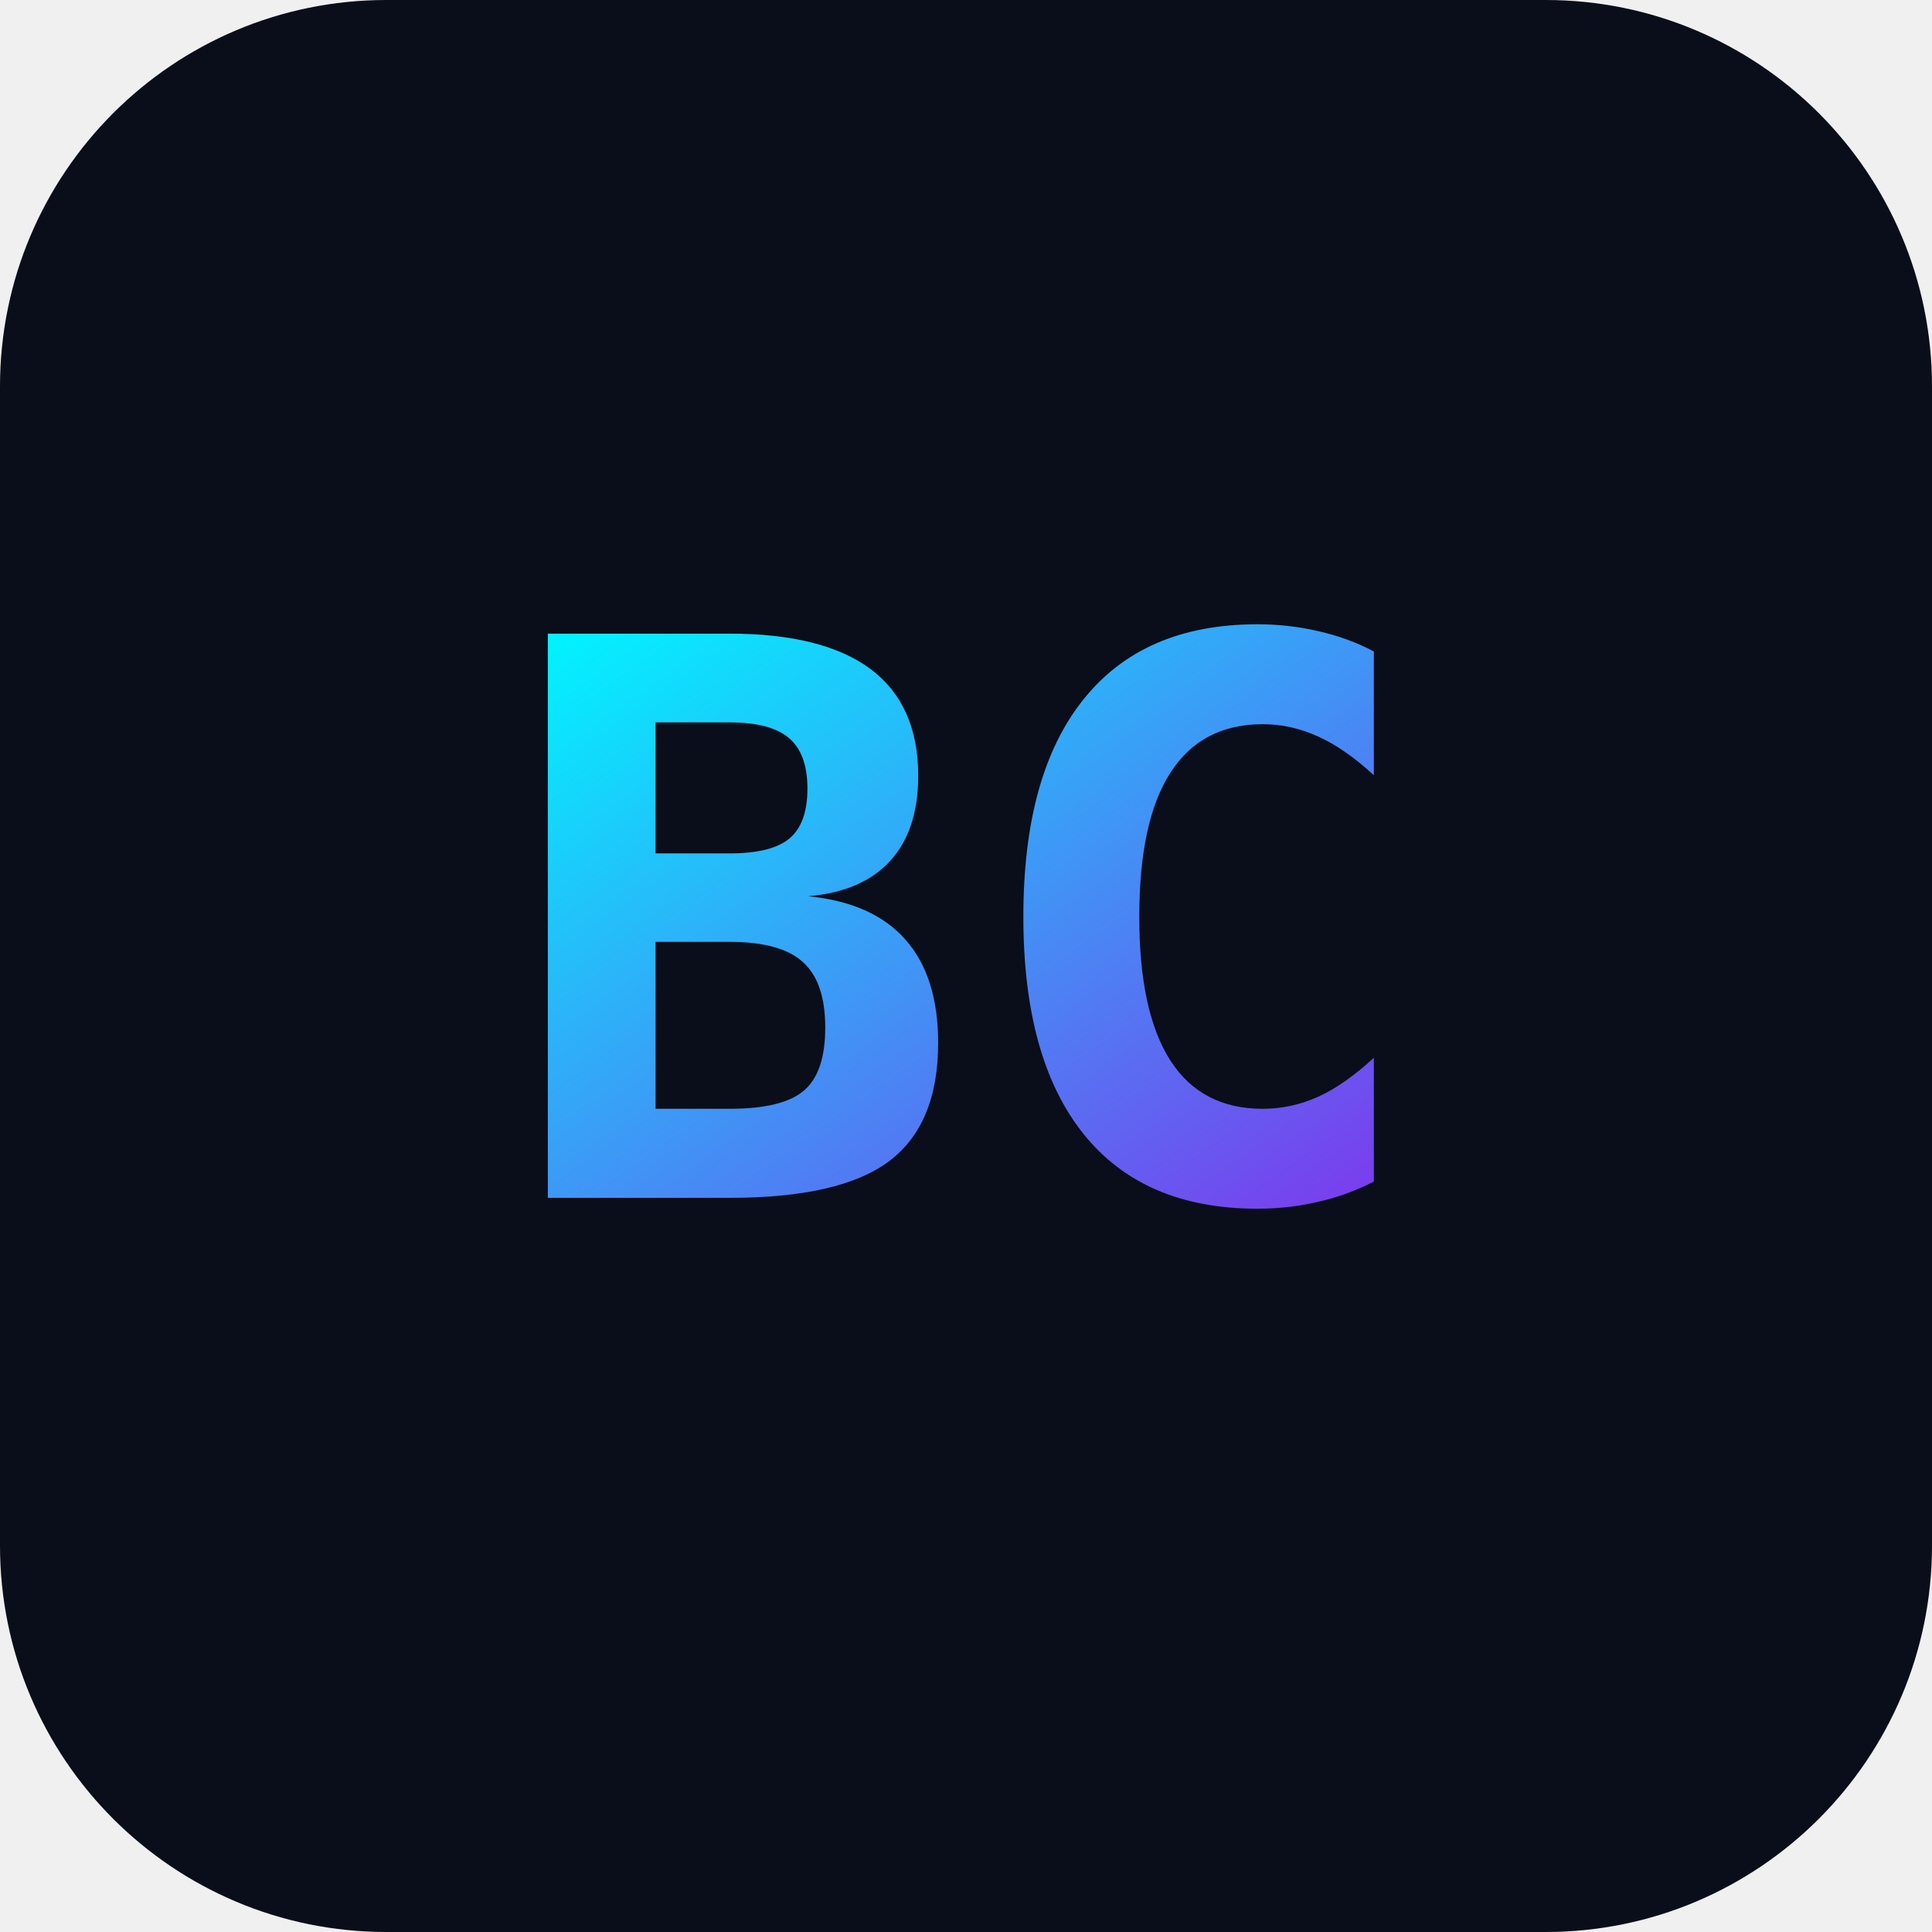
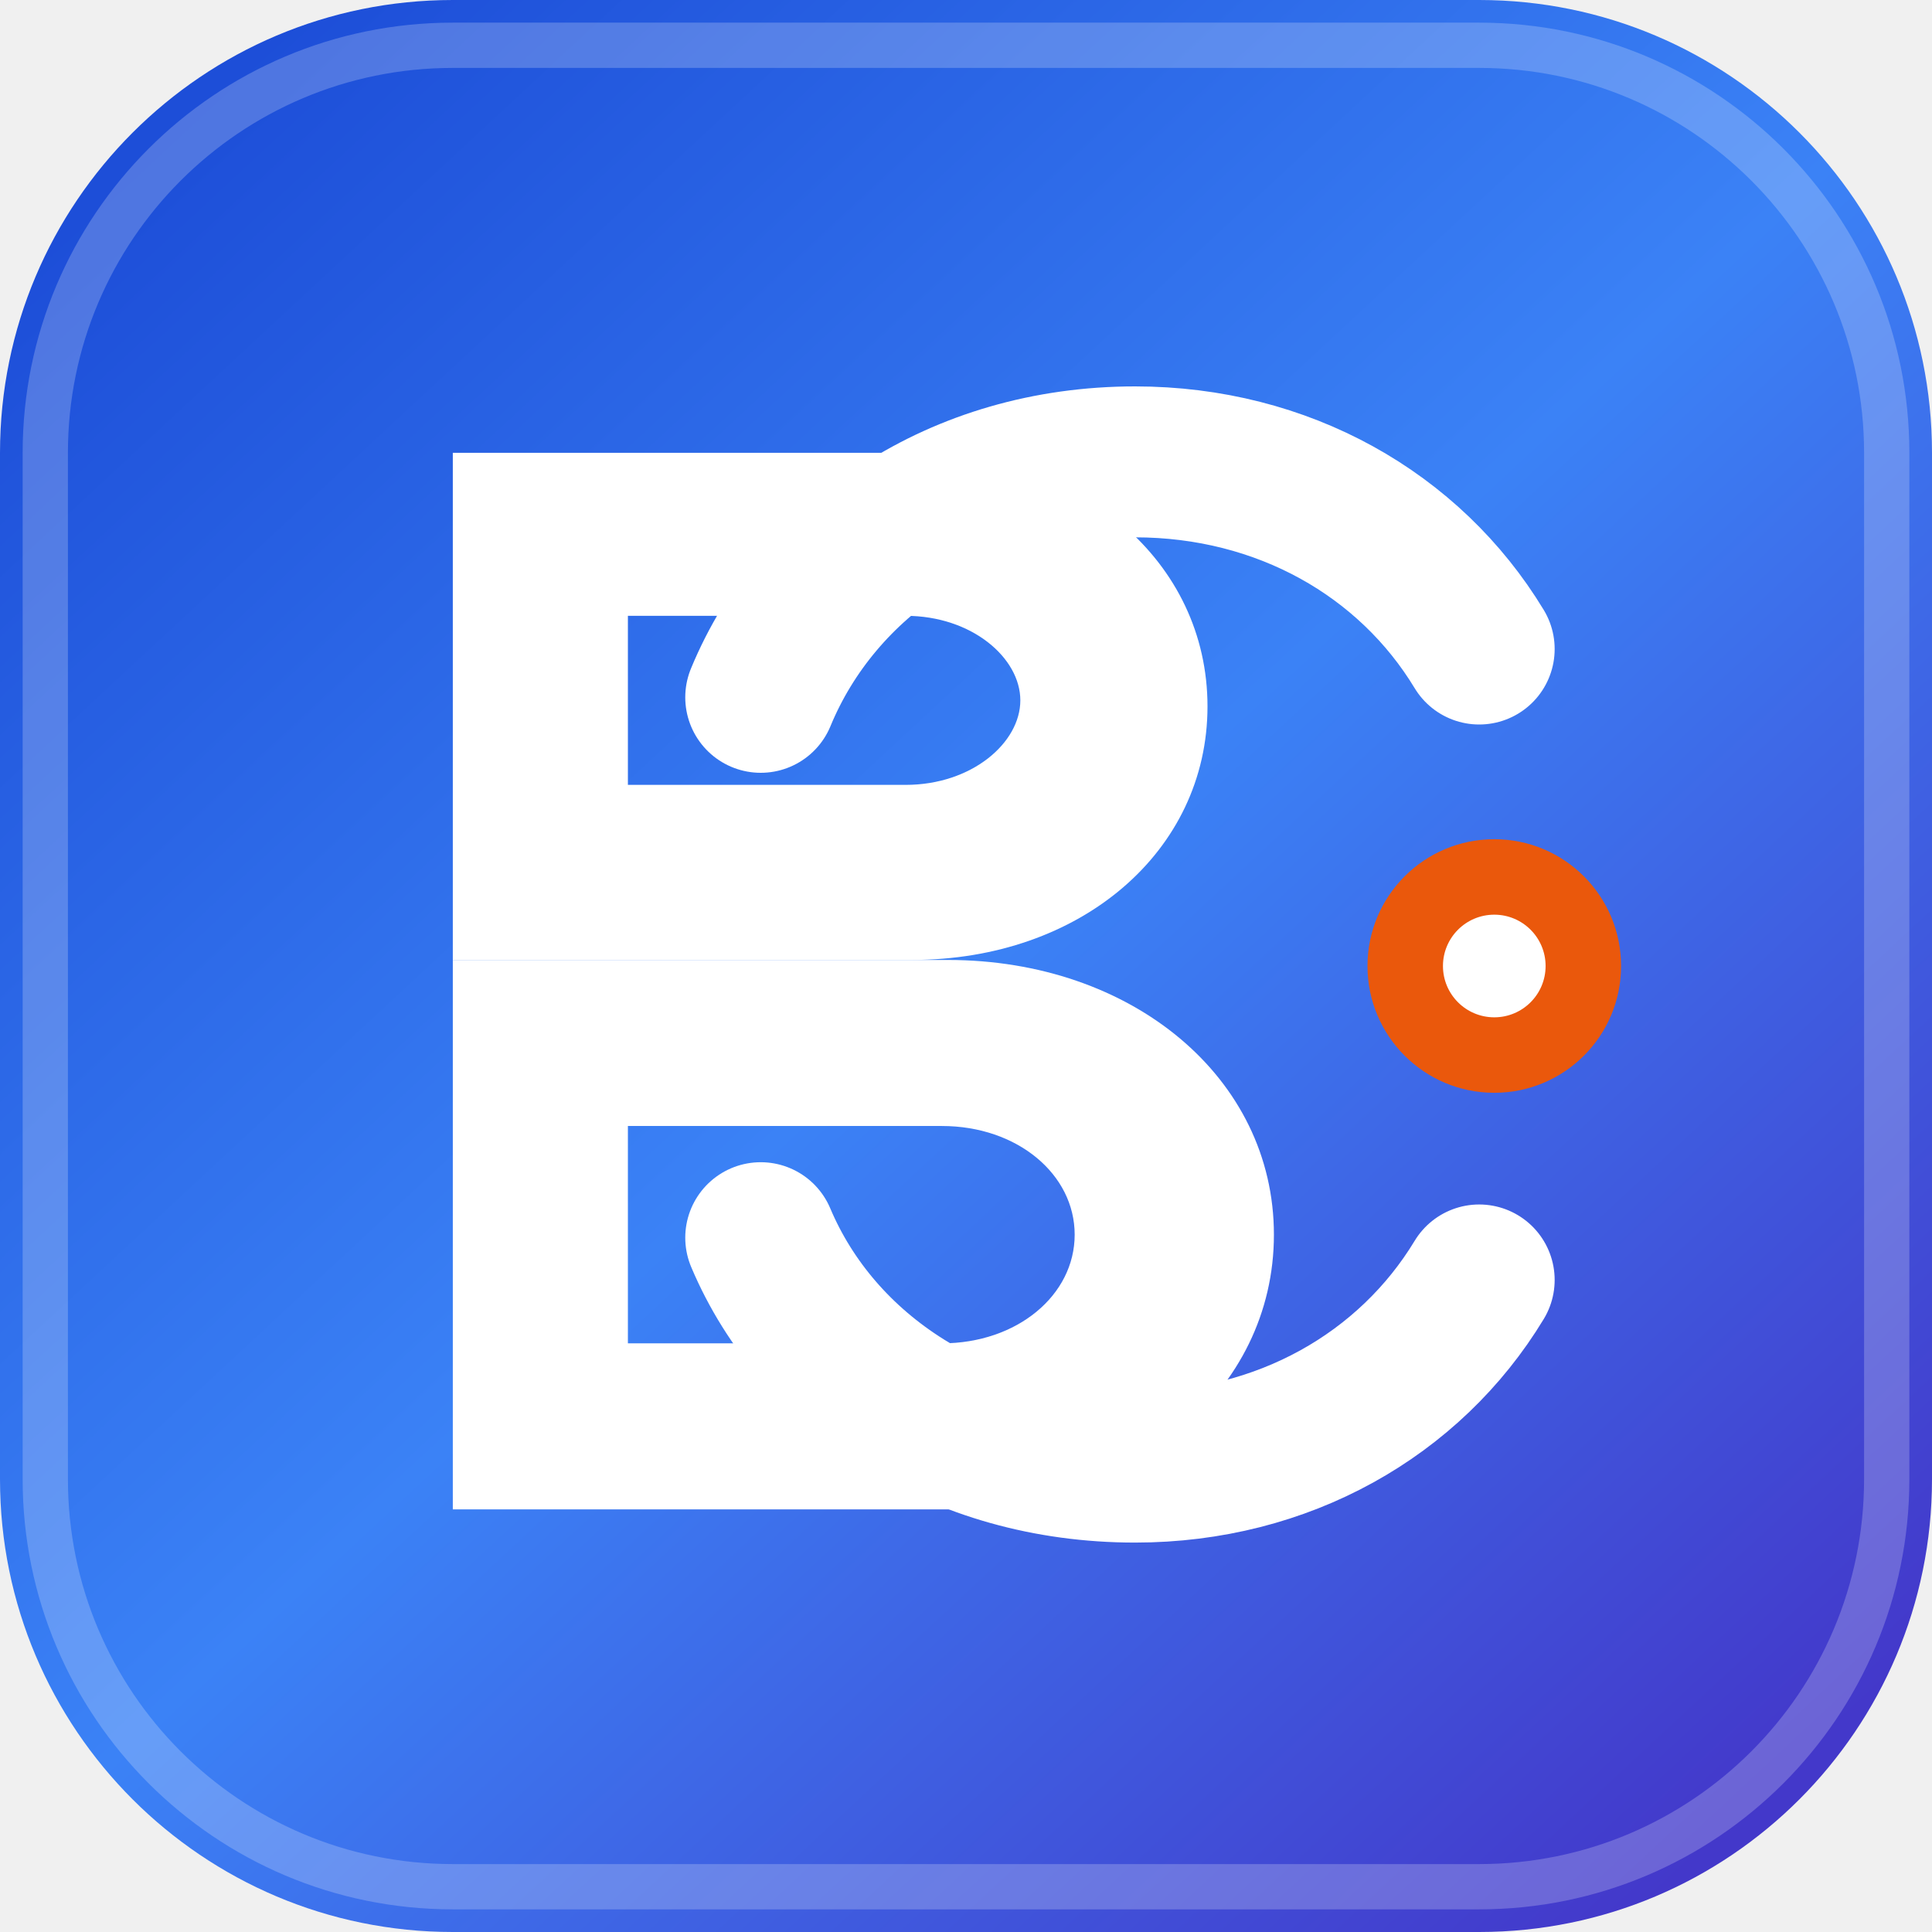
- <svg xmlns="http://www.w3.org/2000/svg" viewBox="0 0 100 100">
+ <svg xmlns="http://www.w3.org/2000/svg" viewBox="0 0 64 64" fill="none" role="img" aria-label="Bhojraj Chavan">
  <defs>
-     <linearGradient id="grad" x1="0%" y1="0%" x2="100%" y2="100%">
-       <stop offset="0%" style="stop-color:#00F5FF;stop-opacity:1" />
-       <stop offset="100%" style="stop-color:#7C3AED;stop-opacity:1" />
+     <linearGradient id="plate" x1="6" y1="4" x2="58" y2="60" gradientUnits="userSpaceOnUse">
+       <stop stop-color="#1D4ED8" />
+       <stop offset="0.5" stop-color="#3B82F6" />
+       <stop offset="1" stop-color="#4338CA" />
    </linearGradient>
  </defs>
-   <rect width="100" height="100" rx="20" fill="#0a0e1a" />
-   <text x="50" y="62" font-family="monospace" font-size="40" font-weight="bold" fill="url(#grad)" text-anchor="middle">BC</text>
+   <rect width="64" height="64" rx="15" fill="url(#plate)" />
+   <rect x="1.5" y="1.5" width="61" height="61" rx="13.5" stroke="#FFFFFF" stroke-opacity="0.22" stroke-width="1.5" />
+   <g fill="#FFFFFF" fill-rule="evenodd">
+     <path d="M15 15h15.2c5.6 0 9.8 3.6 9.8 8.4S35.8 31.8 30.2 31.8H15V15zm5.8 5.4v5.6h9.2c2.2 0 3.8-1.4 3.8-2.8s-1.6-2.8-3.8-2.8H20.8z" />
+     <path d="M15 31.8h16.4c6.1 0 10.8 3.9 10.8 9.1S37.5 50 31.4 50H15V31.8zm5.8 5.5v7.2h10.4c2.5 0 4.4-1.6 4.4-3.6s-1.9-3.6-4.4-3.6H20.8z" />
+   </g>
+   <path d="M49 21.5c-2.3-3.8-6.5-6.2-11.4-6.2-5.8 0-10.5 3.2-12.4 7.8" stroke="#FFFFFF" stroke-width="5" stroke-linecap="round" fill="none" />
+   <path d="M25.2 41c1.9 4.5 6.6 7.6 12.4 7.6 4.9 0 9.1-2.4 11.4-6.2" stroke="#FFFFFF" stroke-width="5" stroke-linecap="round" fill="none" />
+   <circle cx="49.5" cy="32" r="4.2" fill="#EA580C" />
+   <circle cx="49.5" cy="32" r="1.7" fill="#FFFFFF" />
</svg>
